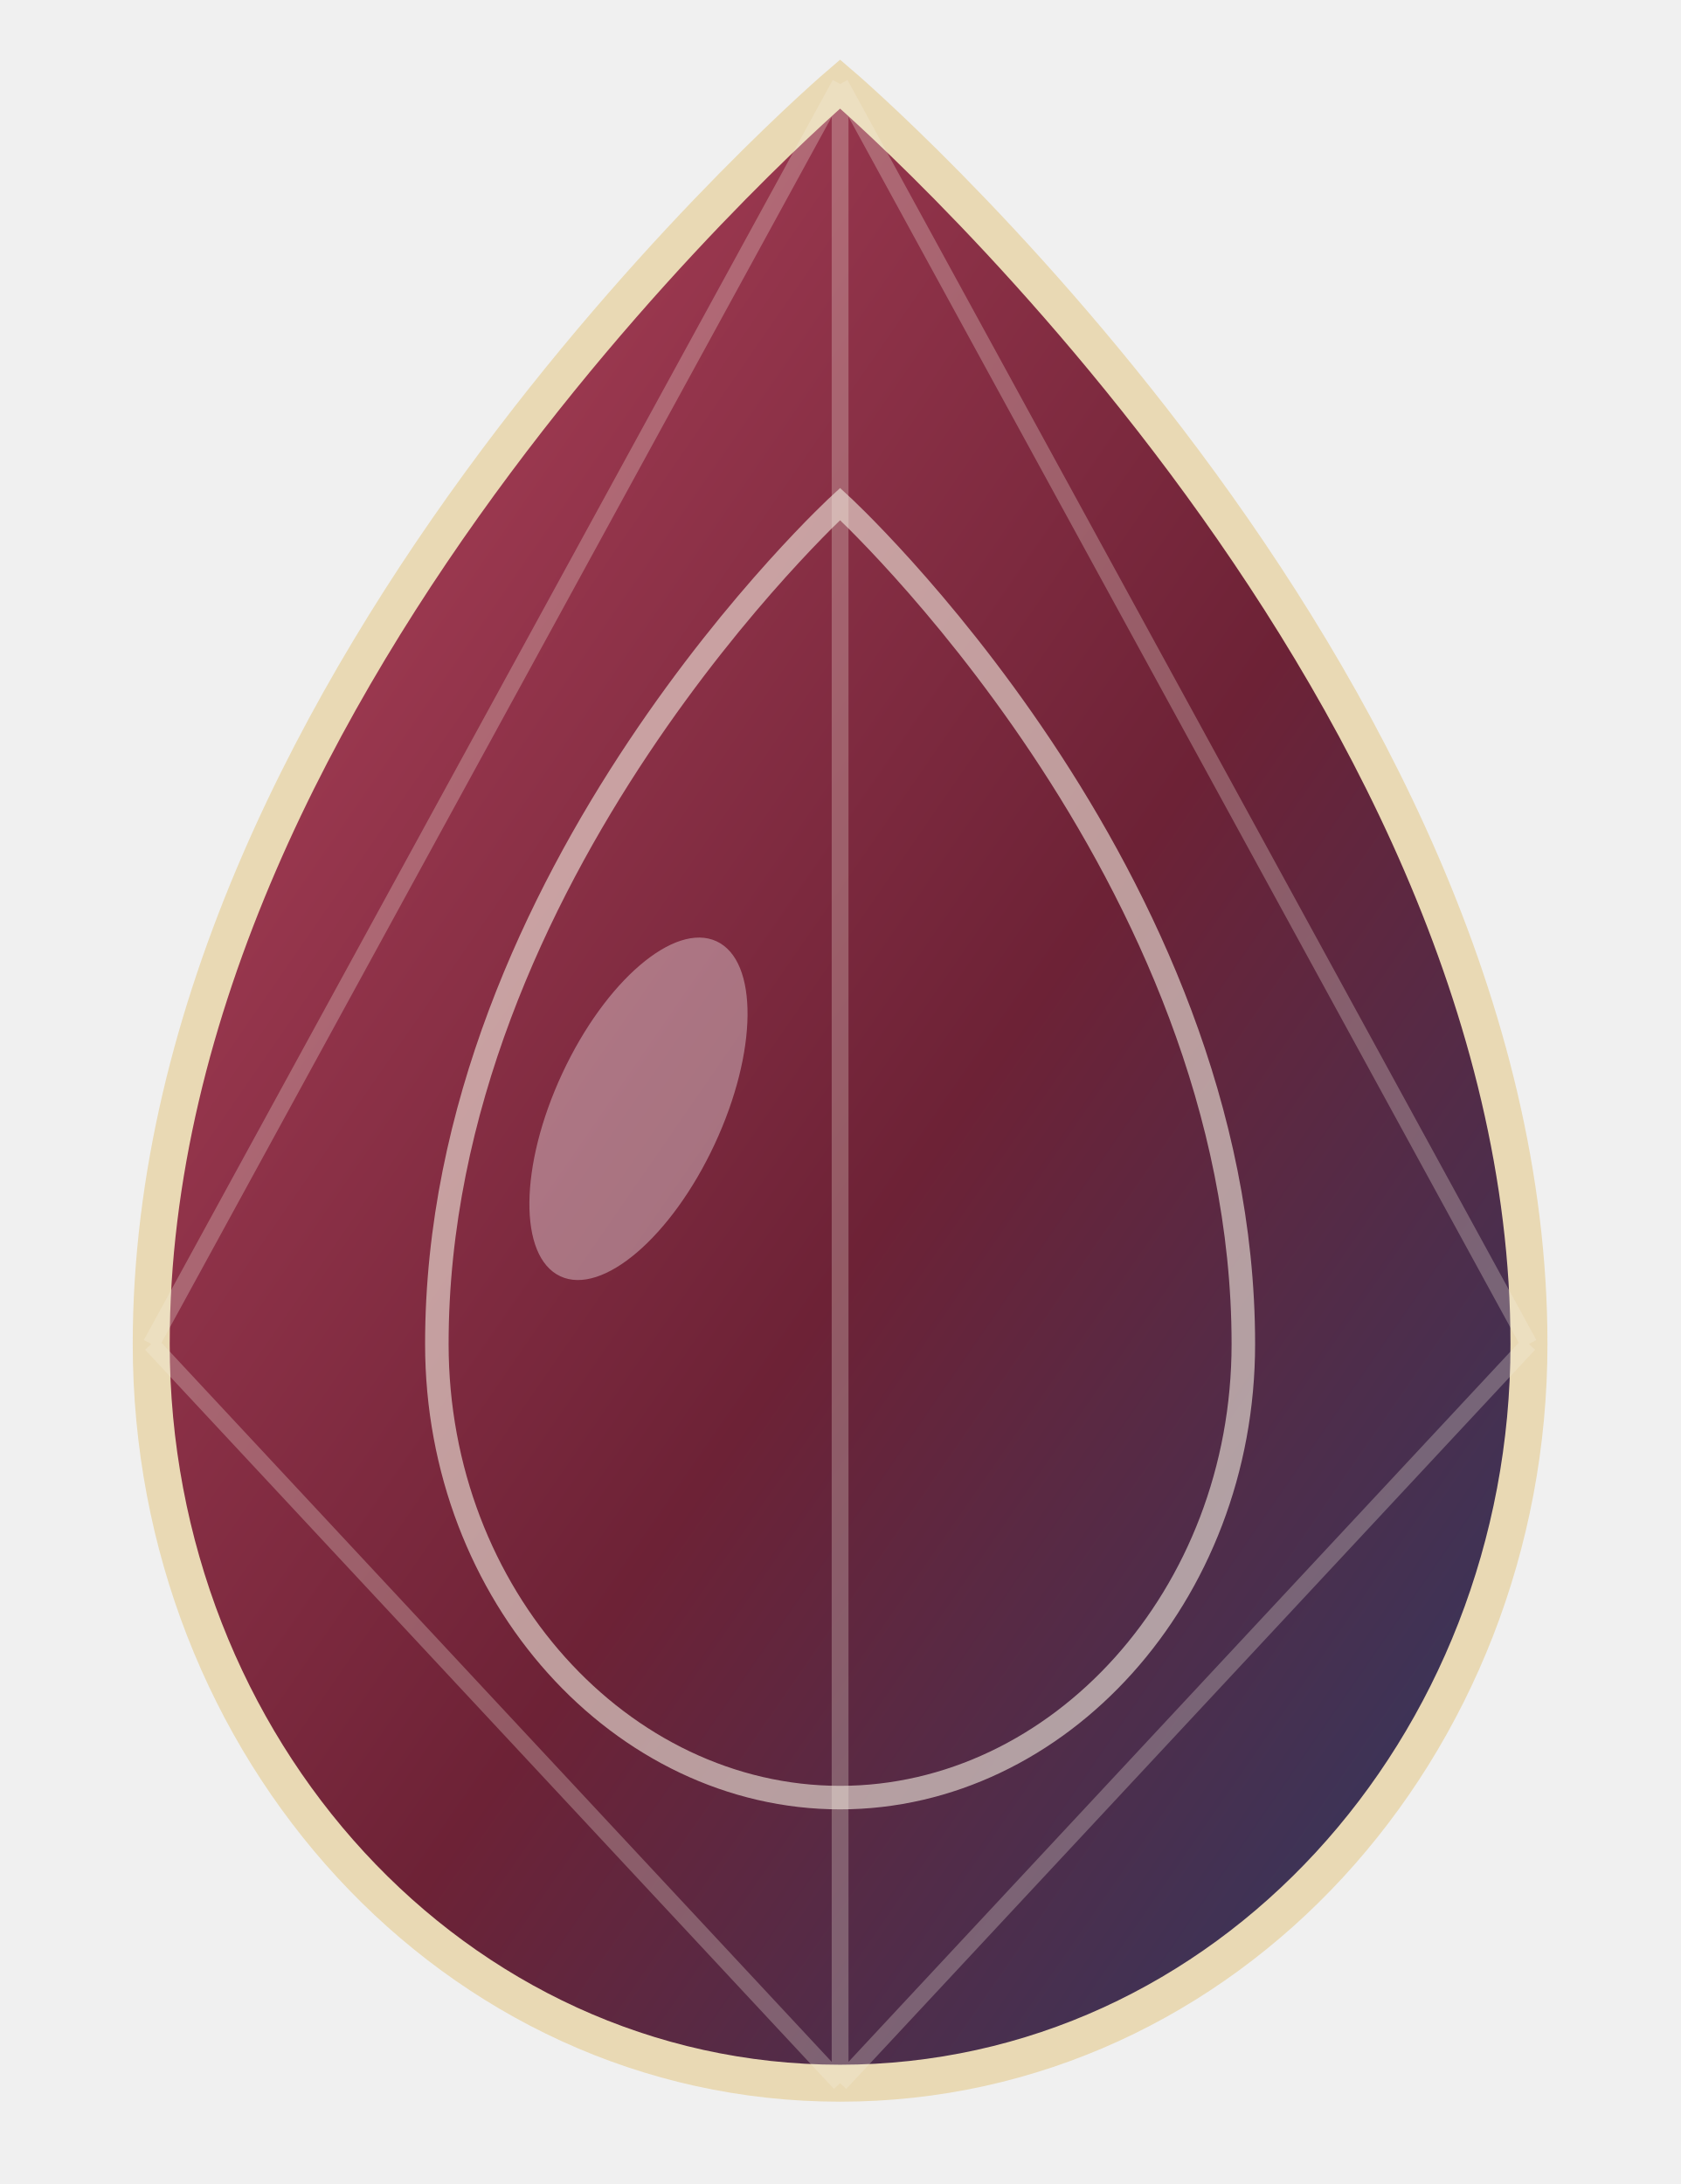
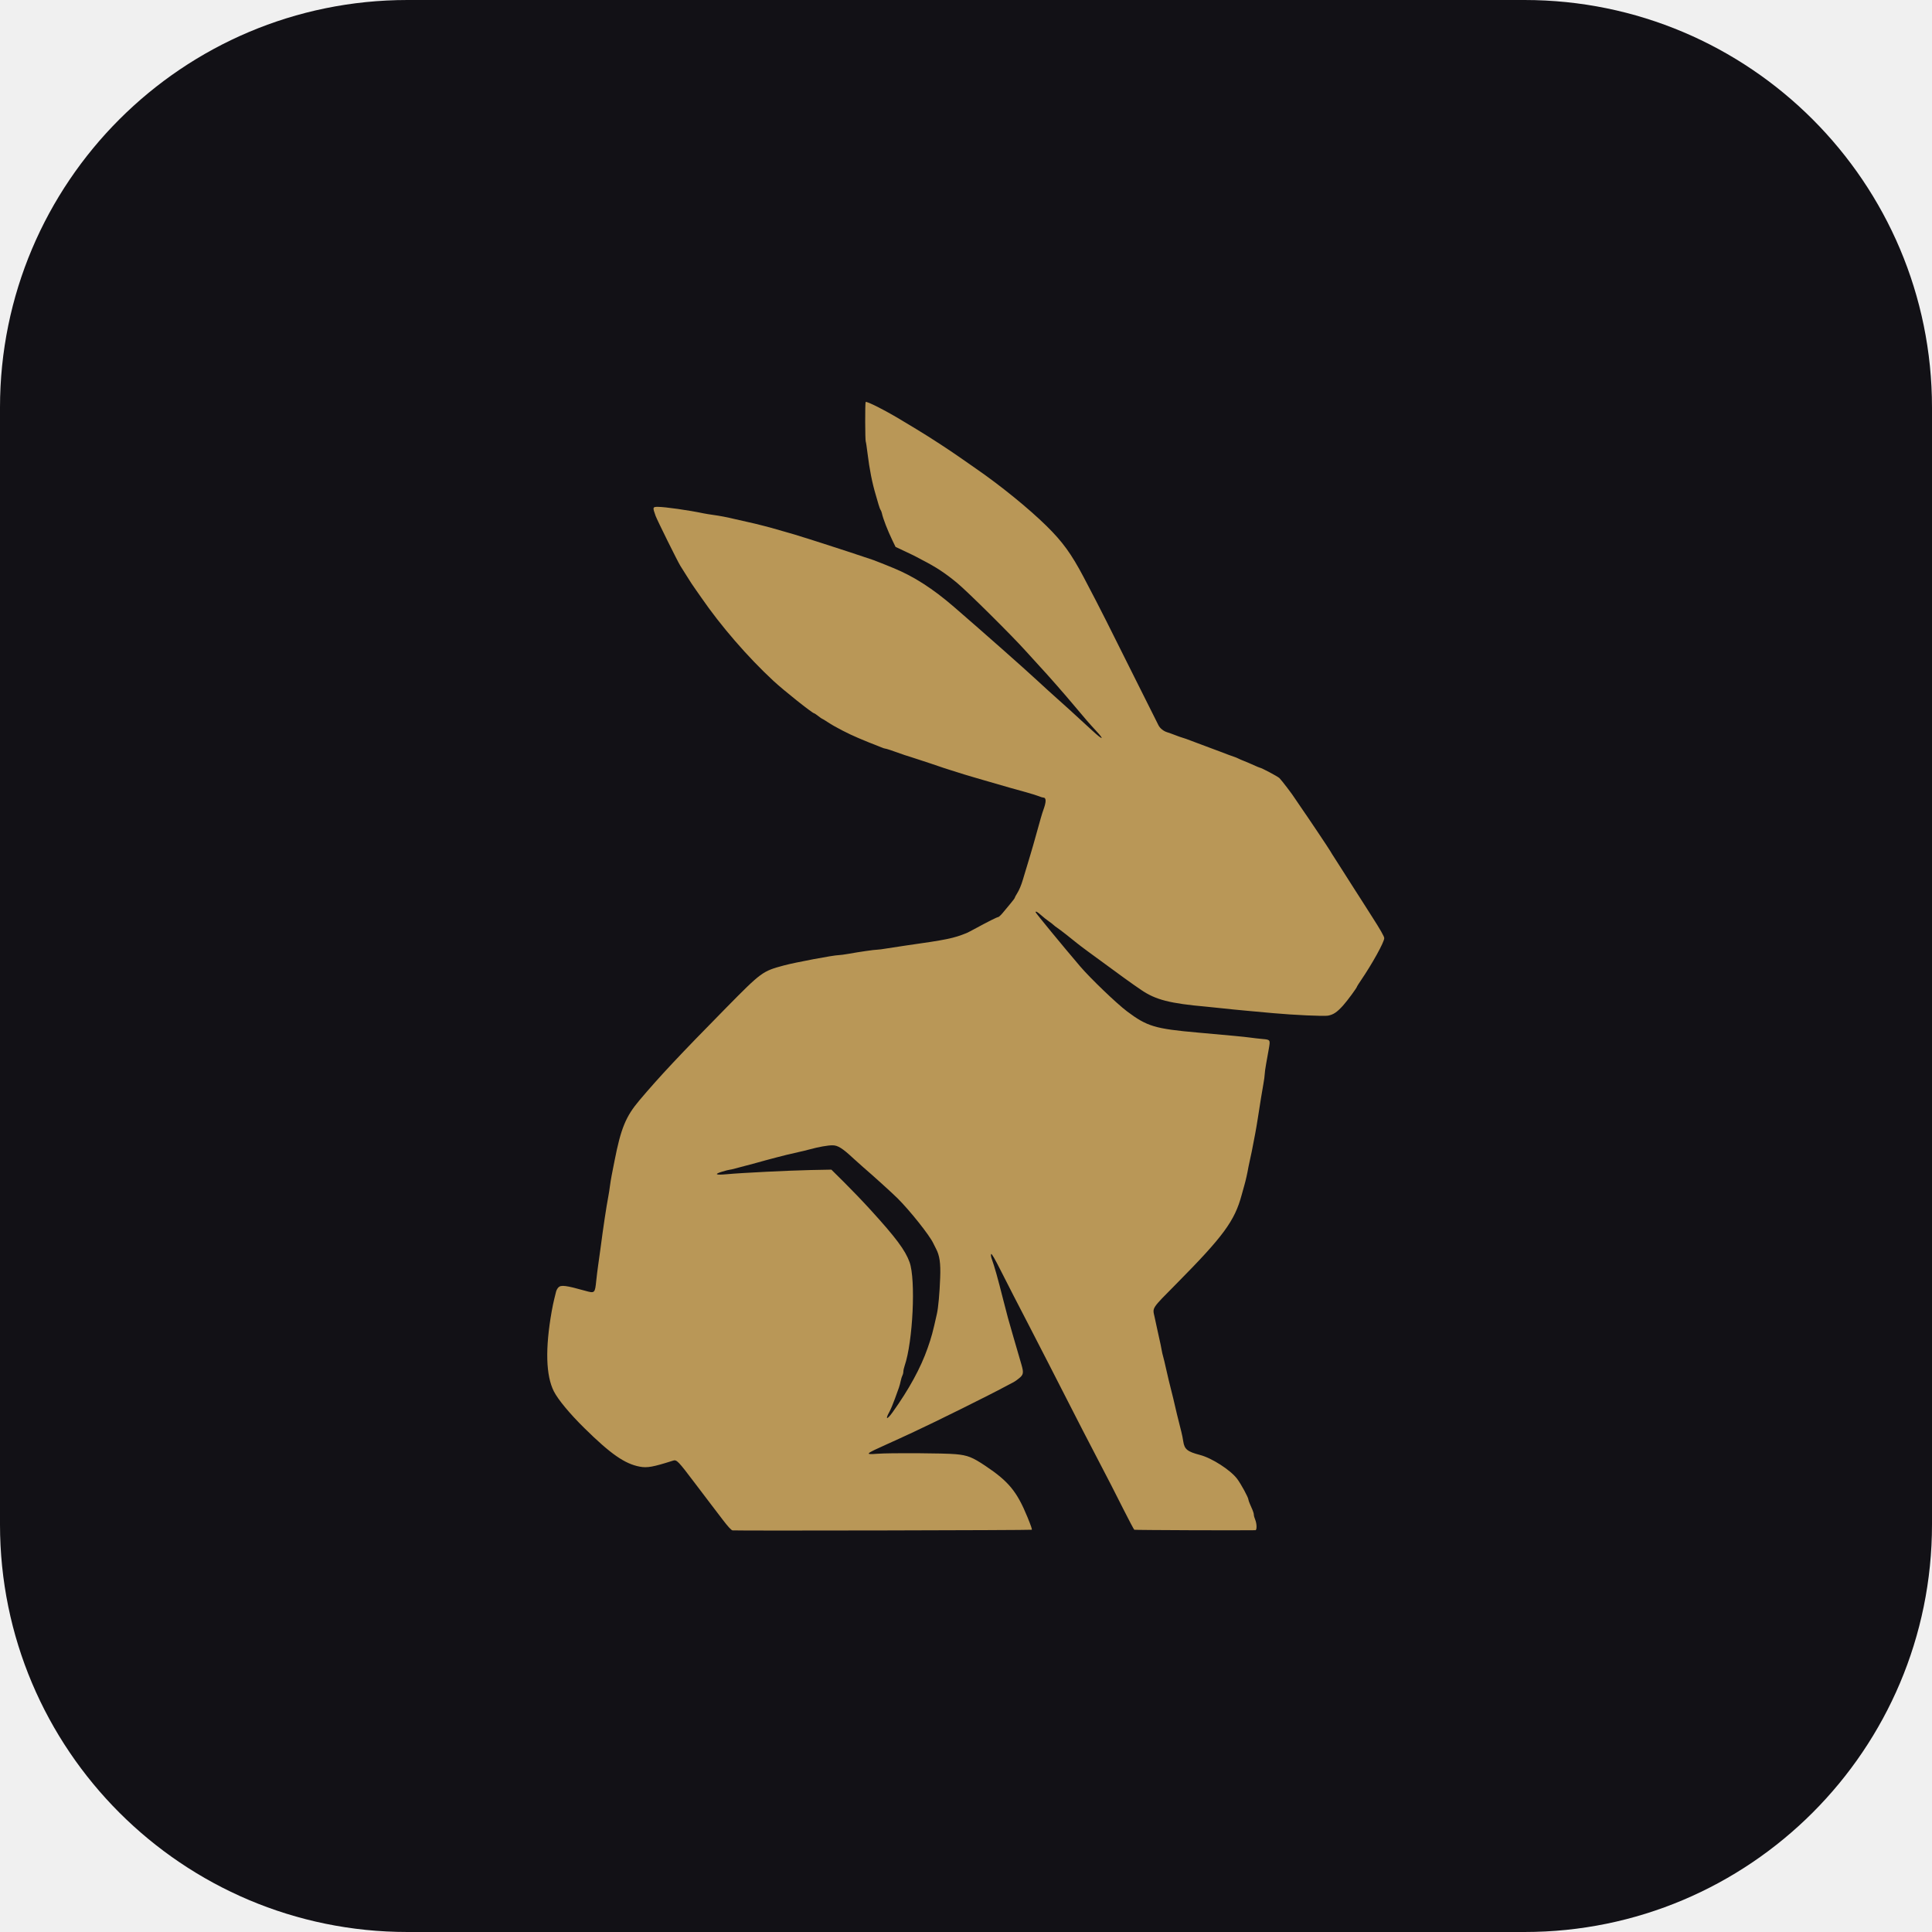
- <svg xmlns="http://www.w3.org/2000/svg" viewBox="0 0 100 130">
-   <defs>
-     <linearGradient id="lgi" x1="0" y1="0" x2="1" y2="1">
-       <stop offset="0" stop-color="#b8465f" />
-       <stop offset=".55" stop-color="#6d2236" />
-       <stop offset="1" stop-color="#2b3a63" />
-     </linearGradient>
-   </defs>
-   <path d="M50 5C50 5 91 40 91 80c0 24-18 44-41 44S9 104 9 80C9 40 50 5 50 5Z" fill="url(#lgi)" stroke="#e9d9b4" stroke-width="2.2" />
-   <path d="M50 5v119M50 5 9 80M50 5l41 75M9 80l41 44M91 80 50 124" stroke="#f3ece0" stroke-opacity=".28" stroke-width="1" />
-   <path d="M50 30C50 30 74 52 74 80c0 15-11 27-24 27S26 95 26 80C26 52 50 30 50 30Z" fill="none" stroke="#f3ece0" stroke-opacity=".6" stroke-width="1.4" />
-   <ellipse cx="38" cy="66" rx="5" ry="11" transform="rotate(25 38 66)" fill="#fff" fill-opacity=".35" />
+ <svg xmlns="http://www.w3.org/2000/svg" viewBox="0 0 512 512">
+   <rect width="512" height="512" rx="108" fill="#121116" />
+   <path transform="translate(-19.8,-3.2) scale(0.72)" fill="#b99757" fill-rule="evenodd" d="M297.12 567.73C296.67 567.67 295.41 566.30 293.62 563.95C292.09 561.93 290.16 559.40 289.33 558.33C288.51 557.25 285.81 553.70 283.34 550.44C277.05 542.12 276.58 541.63 275.23 542.06C267.90 544.40 265.73 544.79 263.00 544.28C257.47 543.25 252.27 539.63 242.55 530.05C237.22 524.80 232.90 519.59 231.36 516.56C228.42 510.75 228.14 500.86 230.55 487.17C230.84 485.52 231.28 483.42 231.52 482.50C231.77 481.58 232.06 480.42 232.16 479.91C232.27 479.40 232.66 478.68 233.03 478.30C234.00 477.33 235.80 477.55 242.86 479.53C246.46 480.53 246.48 480.50 246.98 475.67C247.14 474.11 247.44 471.71 247.64 470.33C247.85 468.96 248.24 466.11 248.52 464.00C249.59 455.81 250.63 448.94 251.40 444.83C251.61 443.73 251.88 442.01 252.00 441.00C252.12 439.99 252.42 438.19 252.65 437.00C252.89 435.81 253.36 433.41 253.70 431.67C256.02 419.81 257.83 415.39 262.80 409.50C270.13 400.81 277.66 392.77 294.83 375.33C307.75 362.21 308.17 361.90 316.00 359.80C320.14 358.68 334.40 356.00 336.18 356.00C336.68 356.00 338.30 355.78 339.79 355.52C343.82 354.79 349.38 353.99 350.33 354.00C350.79 354.00 352.44 353.79 354.00 353.52C355.56 353.26 358.56 352.80 360.67 352.50C375.96 350.34 378.45 349.83 383.33 347.85C383.61 347.74 384.88 347.08 386.17 346.38C391.16 343.67 394.49 342.00 394.88 342.00C395.11 342.00 395.87 341.31 396.57 340.46C397.26 339.61 398.54 338.07 399.41 337.04C400.28 336.01 401.00 335.05 401.00 334.91C401.00 334.77 401.37 334.06 401.83 333.34C402.63 332.07 403.38 330.30 404.01 328.17C404.17 327.62 404.53 326.42 404.81 325.50C405.09 324.58 405.55 323.08 405.82 322.17C406.10 321.25 406.55 319.75 406.82 318.83C407.45 316.74 408.13 314.36 408.78 312.00C410.31 306.44 411.10 303.71 411.49 302.67C412.66 299.48 412.65 298.00 411.44 298.00C411.21 298.00 410.53 297.79 409.93 297.53C409.33 297.27 407.11 296.59 405.00 296.00C402.89 295.42 400.42 294.73 399.50 294.47C394.64 293.09 390.67 291.94 389.33 291.53C388.51 291.28 386.93 290.82 385.83 290.51C384.73 290.21 383.23 289.76 382.50 289.52C381.77 289.28 379.59 288.60 377.67 288.00C375.74 287.40 373.64 286.71 373.00 286.47C372.36 286.23 371.08 285.80 370.17 285.51C369.25 285.23 367.38 284.61 366.00 284.14C364.62 283.67 363.05 283.16 362.50 283.00C361.95 282.85 361.05 282.56 360.50 282.37C355.85 280.71 353.73 280.00 353.40 280.00C353.19 280.00 352.53 279.79 351.93 279.53C351.33 279.28 350.16 278.81 349.33 278.49C347.64 277.85 347.61 277.84 343.50 276.12C339.76 274.56 334.78 271.98 332.23 270.29C331.16 269.58 330.21 269.00 330.11 269.00C330.01 269.00 329.36 268.55 328.67 268.00C327.97 267.45 327.30 267.00 327.18 267.00C326.56 267.00 315.93 258.55 312.17 255.05C302.70 246.27 292.79 234.82 285.58 224.33C285.26 223.88 284.44 222.70 283.75 221.72C282.21 219.53 281.88 219.03 280.00 216.02C279.18 214.70 278.24 213.22 277.93 212.73C276.98 211.24 269.40 195.94 268.81 194.33C267.66 191.14 267.69 191.00 269.65 191.00C272.23 191.00 281.03 192.25 286.33 193.37C287.16 193.54 288.81 193.81 290.00 193.97C292.44 194.30 295.28 194.85 298.00 195.51C299.01 195.76 301.03 196.21 302.50 196.53C305.94 197.26 311.35 198.67 315.83 200.00C317.12 200.38 318.92 200.90 319.83 201.15C320.75 201.41 323.15 202.16 325.17 202.81C327.18 203.47 329.58 204.23 330.50 204.51C333.08 205.30 348.08 210.24 349.01 210.60C349.46 210.78 350.51 211.19 351.33 211.50C352.16 211.82 353.13 212.21 353.50 212.36C353.87 212.51 355.14 213.03 356.33 213.52C363.78 216.56 370.82 221.08 378.67 227.86C389.89 237.57 404.08 250.11 409.18 254.83C411.76 257.22 415.21 260.35 416.85 261.80C419.59 264.22 421.78 266.22 429.61 273.42C433.41 276.92 434.21 276.97 430.99 273.50C428.50 270.82 427.01 269.10 423.16 264.50C419.47 260.08 413.23 252.97 410.15 249.67C409.21 248.66 406.89 246.11 404.99 244.00C399.93 238.36 383.69 222.25 379.83 219.05C375.47 215.43 372.04 213.17 366.83 210.50C365.92 210.02 364.94 209.51 364.67 209.35C364.39 209.18 362.58 208.31 360.65 207.40L357.13 205.75L356.02 203.46C354.17 199.61 352.55 195.45 352.09 193.33C351.99 192.88 351.78 192.33 351.61 192.12C351.45 191.91 351.11 191.01 350.86 190.12C350.61 189.23 350.16 187.67 349.86 186.67C348.52 182.19 347.52 177.14 346.82 171.37C346.54 169.10 346.25 167.13 346.16 167.00C345.91 166.59 345.87 152.82 346.12 152.41C346.40 151.96 353.81 155.74 359.67 159.32C359.94 159.49 362.34 160.93 365.00 162.53C370.01 165.55 377.09 170.17 382.00 173.63C383.56 174.73 385.66 176.20 386.67 176.89C395.72 183.12 406.13 191.58 412.70 198.04C418.60 203.84 421.82 208.29 426.33 216.82C429.65 223.12 432.51 228.65 434.69 233.00C435.92 235.47 440.65 244.92 445.19 254.00C449.73 263.07 453.65 270.91 453.91 271.41C454.49 272.55 455.77 273.56 457.12 273.97C457.70 274.14 458.99 274.61 460.00 275.00C461.01 275.40 462.28 275.85 462.83 276.00C463.38 276.15 464.66 276.60 465.67 277.00C466.68 277.39 467.88 277.84 468.33 278.00C468.79 278.16 469.99 278.61 471.00 279.00C472.01 279.39 473.21 279.84 473.67 280.00C474.12 280.16 475.32 280.60 476.33 280.99C479.39 282.17 480.79 282.69 481.69 282.98C482.16 283.13 482.84 283.40 483.19 283.59C483.54 283.78 484.51 284.20 485.33 284.52C486.16 284.84 487.77 285.53 488.92 286.05C490.06 286.57 491.08 287.00 491.19 287.00C491.72 287.00 497.69 290.17 498.41 290.83C499.16 291.54 503.35 297.03 504.17 298.40C504.35 298.70 505.32 300.12 506.32 301.56C508.99 305.39 516.83 317.10 517.11 317.67C517.24 317.94 518.09 319.29 518.99 320.67C519.89 322.04 521.47 324.52 522.50 326.17C523.53 327.82 525.11 330.29 526.00 331.67C526.90 333.04 528.24 335.14 528.99 336.33C529.74 337.53 531.31 340.00 532.49 341.83C535.48 346.47 537.00 349.14 537.00 349.75C537.00 351.19 532.63 359.10 528.43 365.27C527.64 366.43 527.00 367.44 527.00 367.51C527.00 367.93 523.42 372.80 521.81 374.58C519.60 377.02 518.28 377.91 516.28 378.28C514.81 378.55 503.73 378.05 496.17 377.36C493.97 377.15 489.62 376.76 486.50 376.48C483.38 376.20 479.48 375.81 477.83 375.62C476.18 375.43 473.33 375.14 471.50 374.97C458.09 373.78 452.87 372.44 447.58 368.84C443.71 366.21 441.57 364.66 428.00 354.70C426.26 353.42 424.38 352.00 423.83 351.54C421.79 349.84 417.47 346.48 416.63 345.94C416.15 345.63 415.53 345.15 415.26 344.88C414.98 344.60 414.19 343.99 413.51 343.53C412.82 343.06 411.58 342.08 410.76 341.34C409.38 340.10 408.67 339.71 408.67 340.19C408.67 340.48 418.67 352.63 425.10 360.17C428.90 364.61 438.49 373.81 442.34 376.71C449.71 382.24 452.63 383.11 468.33 384.50C481.25 385.65 485.27 386.03 487.50 386.33C488.78 386.51 490.91 386.75 492.23 386.87C495.09 387.12 495.10 387.15 494.50 390.56C494.24 391.99 493.80 394.46 493.52 396.04C493.23 397.63 493.00 399.33 493.00 399.83C493.00 400.34 492.78 401.97 492.51 403.46C492.00 406.27 491.38 410.14 490.50 415.83C490.22 417.67 489.77 420.29 489.51 421.67C488.33 427.89 487.92 429.92 487.61 431.17C487.43 431.90 487.16 433.18 487.01 434.00C486.63 436.23 486.01 438.97 485.52 440.67C485.28 441.49 484.82 443.14 484.50 444.33C481.94 453.83 477.78 459.49 460.60 476.86C451.23 486.32 451.67 485.67 452.46 489.15C452.71 490.26 453.17 492.37 453.47 493.83C453.78 495.30 454.19 497.18 454.39 498.00C454.59 498.82 454.87 500.22 455.02 501.09C455.17 501.97 455.44 503.17 455.62 503.76C455.80 504.35 456.28 506.33 456.68 508.17C457.08 510.00 457.53 511.95 457.68 512.50C457.93 513.42 458.17 514.38 459.34 519.17C459.57 520.08 459.86 521.36 460.00 522.00C460.31 523.45 460.86 525.66 462.33 531.50C462.57 532.42 462.88 533.98 463.02 534.98C463.46 537.89 464.53 538.75 469.19 539.97C473.57 541.11 480.41 545.52 482.86 548.77C484.31 550.69 487.00 555.66 487.00 556.40C487.00 556.58 487.24 557.28 487.53 557.95C487.82 558.62 488.27 559.66 488.53 560.26C488.79 560.86 489.00 561.63 489.00 561.97C489.00 562.31 489.22 563.12 489.50 563.78C490.12 565.26 490.17 567.66 489.58 567.67C483.99 567.78 445.21 567.63 445.00 567.50C444.84 567.40 443.10 564.13 441.14 560.24C437.58 553.16 435.56 549.22 431.00 540.50C427.33 533.47 424.83 528.62 420.52 520.17C418.37 515.95 415.23 509.80 413.53 506.50C411.83 503.20 408.48 496.68 406.07 492.00C403.67 487.32 401.19 482.53 400.55 481.33C399.92 480.14 397.87 476.11 395.99 472.38C393.76 467.94 392.49 465.74 392.32 466.02C392.17 466.26 392.24 466.99 392.48 467.64C393.61 470.80 394.68 474.63 396.84 483.17C398.14 488.33 398.76 490.60 400.54 496.67C401.79 500.92 402.99 505.03 403.46 506.70C404.34 509.73 404.21 510.45 402.58 511.76C401.80 512.39 400.94 513.00 400.67 513.12C400.39 513.25 399.04 513.96 397.67 514.70C391.93 517.81 372.09 527.66 363.83 531.49C358.53 533.96 357.77 534.30 354.00 536.00C345.88 539.65 345.63 539.89 350.42 539.53C355.08 539.17 374.96 539.29 379.32 539.69C383.67 540.10 385.39 540.78 390.17 543.97C398.75 549.70 401.82 553.44 405.67 562.83C406.93 565.92 407.43 567.35 407.27 567.50C407.09 567.69 298.40 567.91 297.12 567.73ZM356.04 524.25C362.09 515.79 366.37 507.97 368.92 500.67C370.40 496.44 370.78 495.03 372.35 488.00C372.86 485.73 373.34 480.42 373.55 474.77C373.76 469.35 373.35 466.54 371.99 464.00C371.65 463.36 371.21 462.49 371.02 462.07C369.73 459.23 362.45 450.07 357.85 445.49C355.89 443.54 348.64 436.98 345.20 434.04C344.27 433.24 342.68 431.82 341.67 430.88C337.60 427.08 335.89 426.00 333.94 426.00C332.19 425.99 328.76 426.60 325.50 427.50C324.58 427.75 322.71 428.21 321.33 428.51C318.37 429.16 315.47 429.87 313.17 430.49C312.25 430.74 310.53 431.20 309.33 431.51C308.14 431.82 306.49 432.27 305.67 432.52C304.84 432.76 303.19 433.20 302.00 433.50C300.81 433.80 299.07 434.26 298.14 434.52C297.20 434.78 296.25 435.00 296.02 435.00C295.79 435.00 294.55 435.32 293.26 435.71C290.19 436.64 290.89 437.02 295.00 436.64C300.44 436.13 317.82 435.27 325.83 435.10L333.50 434.95L338.33 439.74C340.99 442.38 345.28 446.85 347.86 449.69C357.23 459.96 360.69 464.60 362.28 469.00C364.61 475.44 363.52 498.29 360.46 507.18C360.21 507.92 360.00 508.86 360.00 509.28C360.00 509.70 359.85 510.33 359.66 510.68C359.47 511.04 359.18 511.96 359.02 512.75C358.86 513.53 358.57 514.62 358.37 515.17C358.17 515.72 357.49 517.61 356.86 519.36C356.23 521.12 355.33 523.25 354.86 524.10C353.20 527.06 353.96 527.16 356.04 524.25Z" />
</svg>
